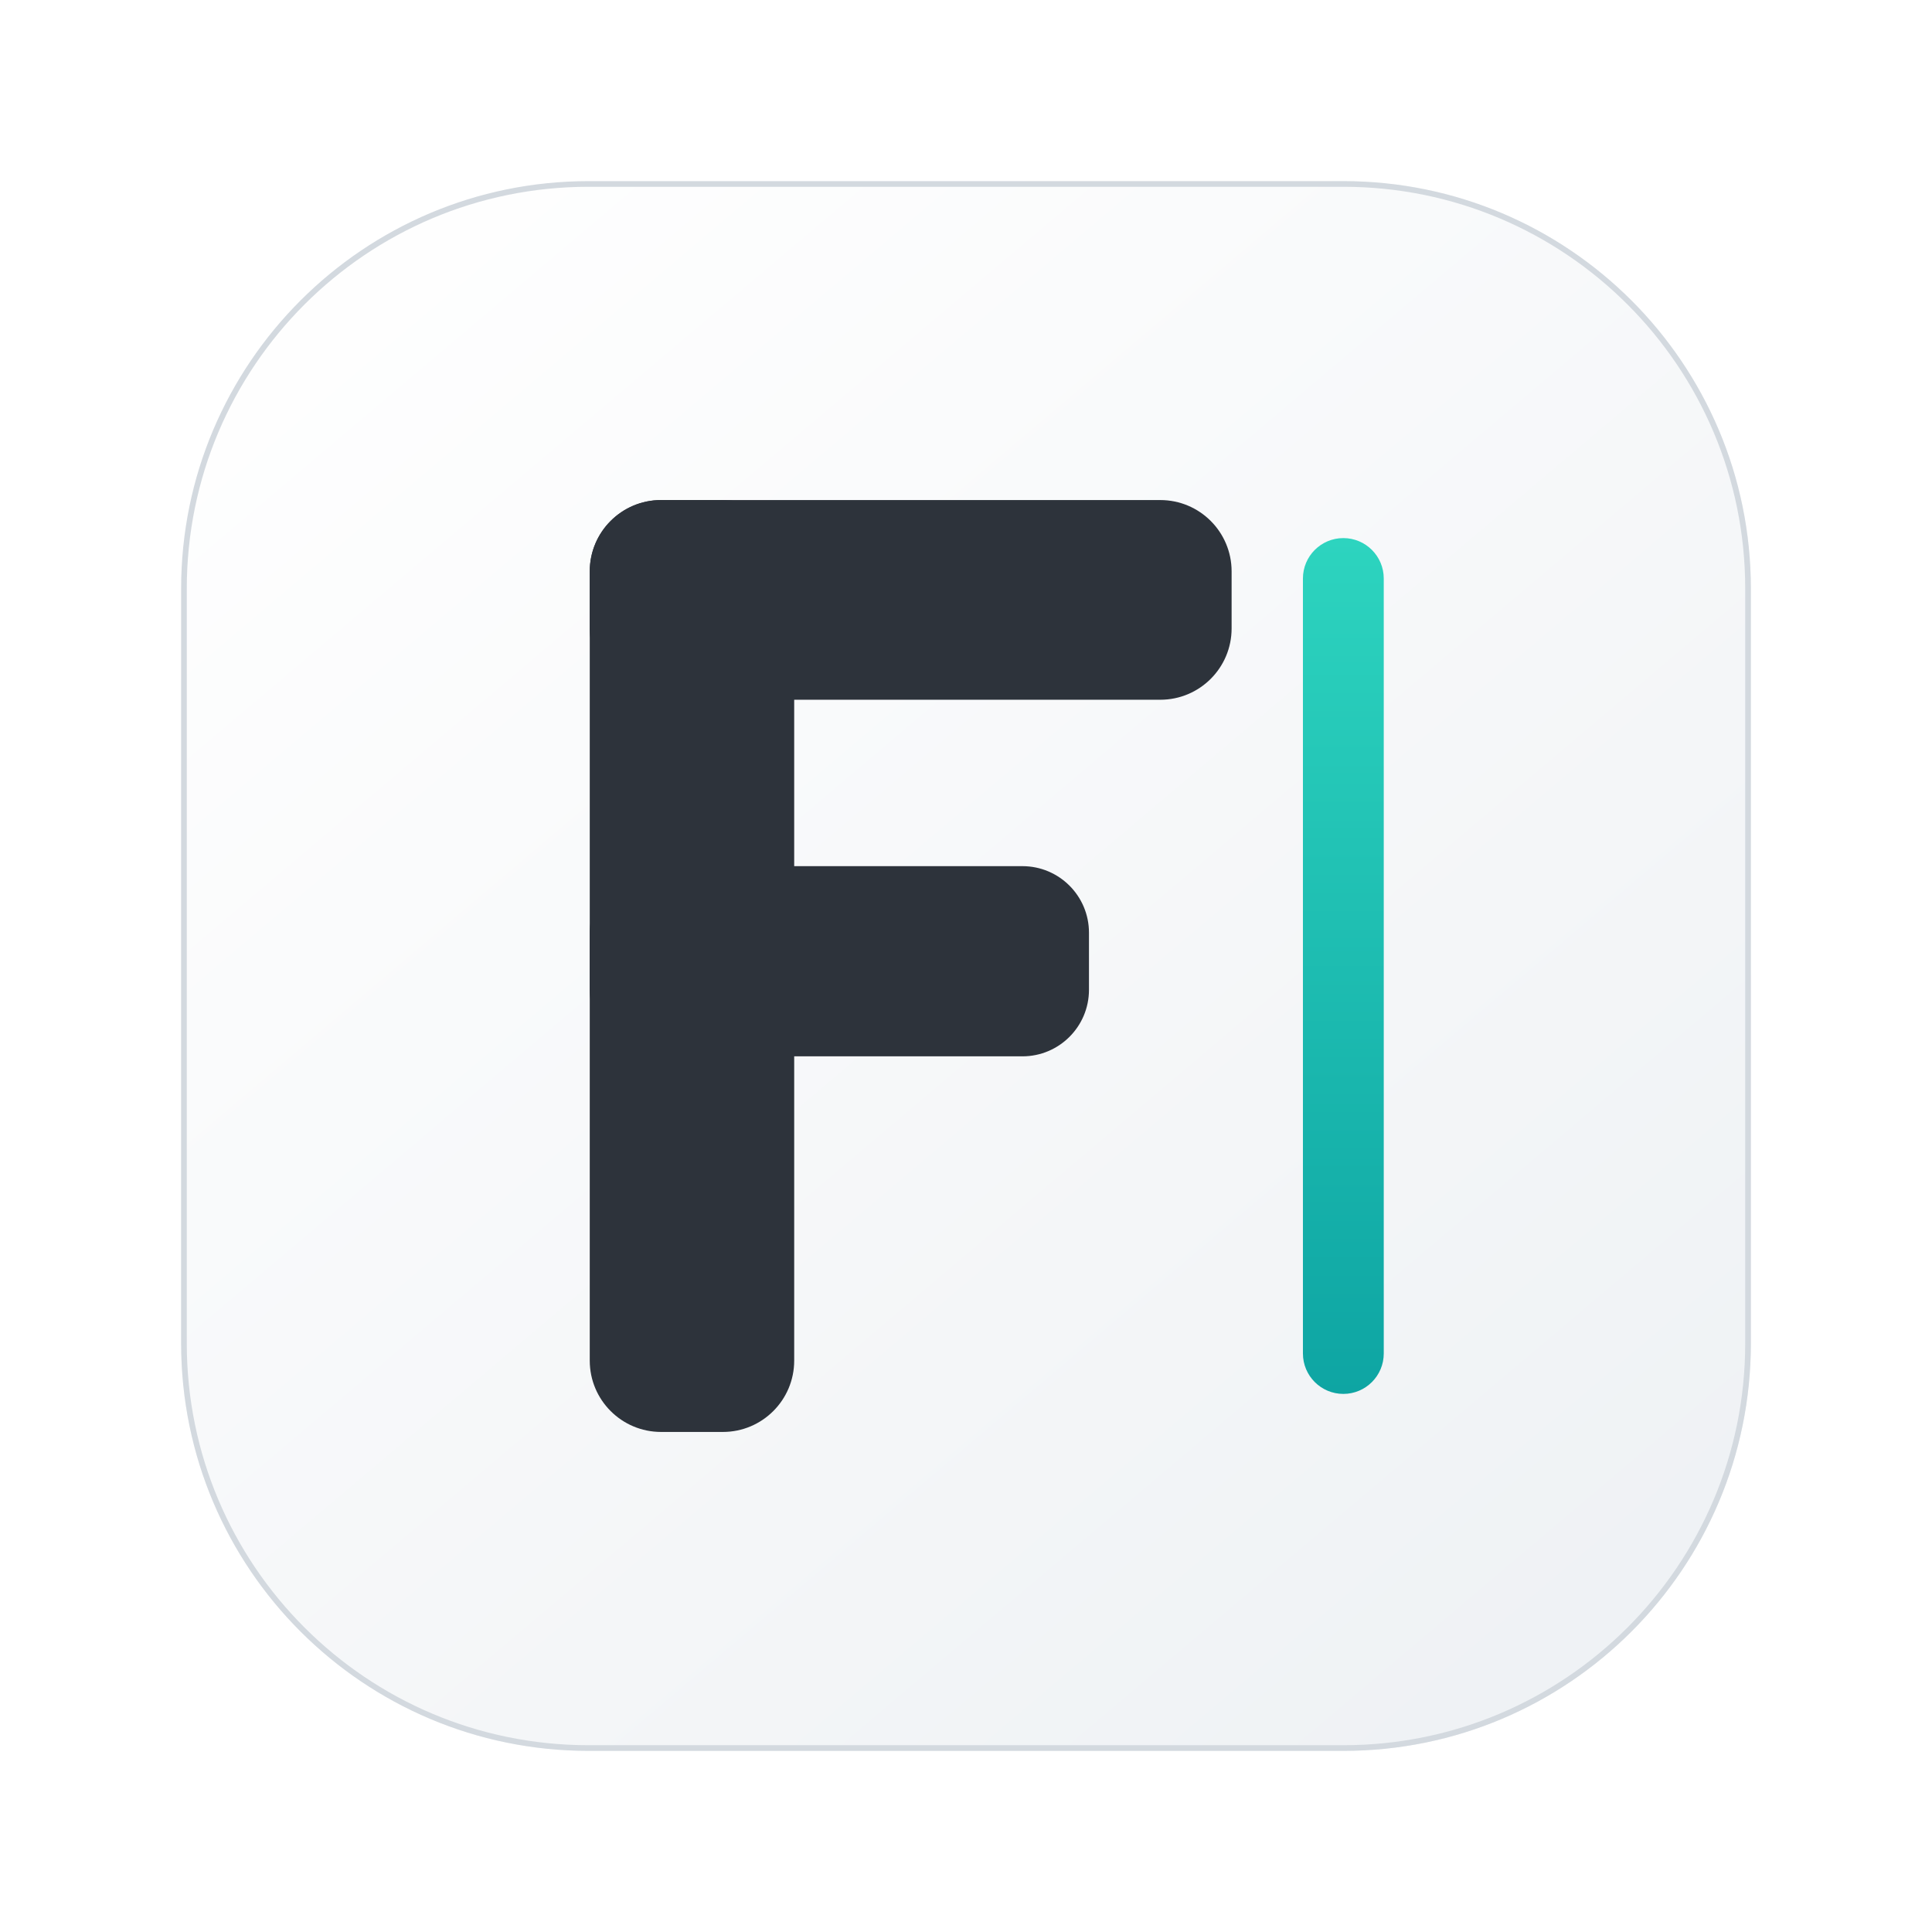
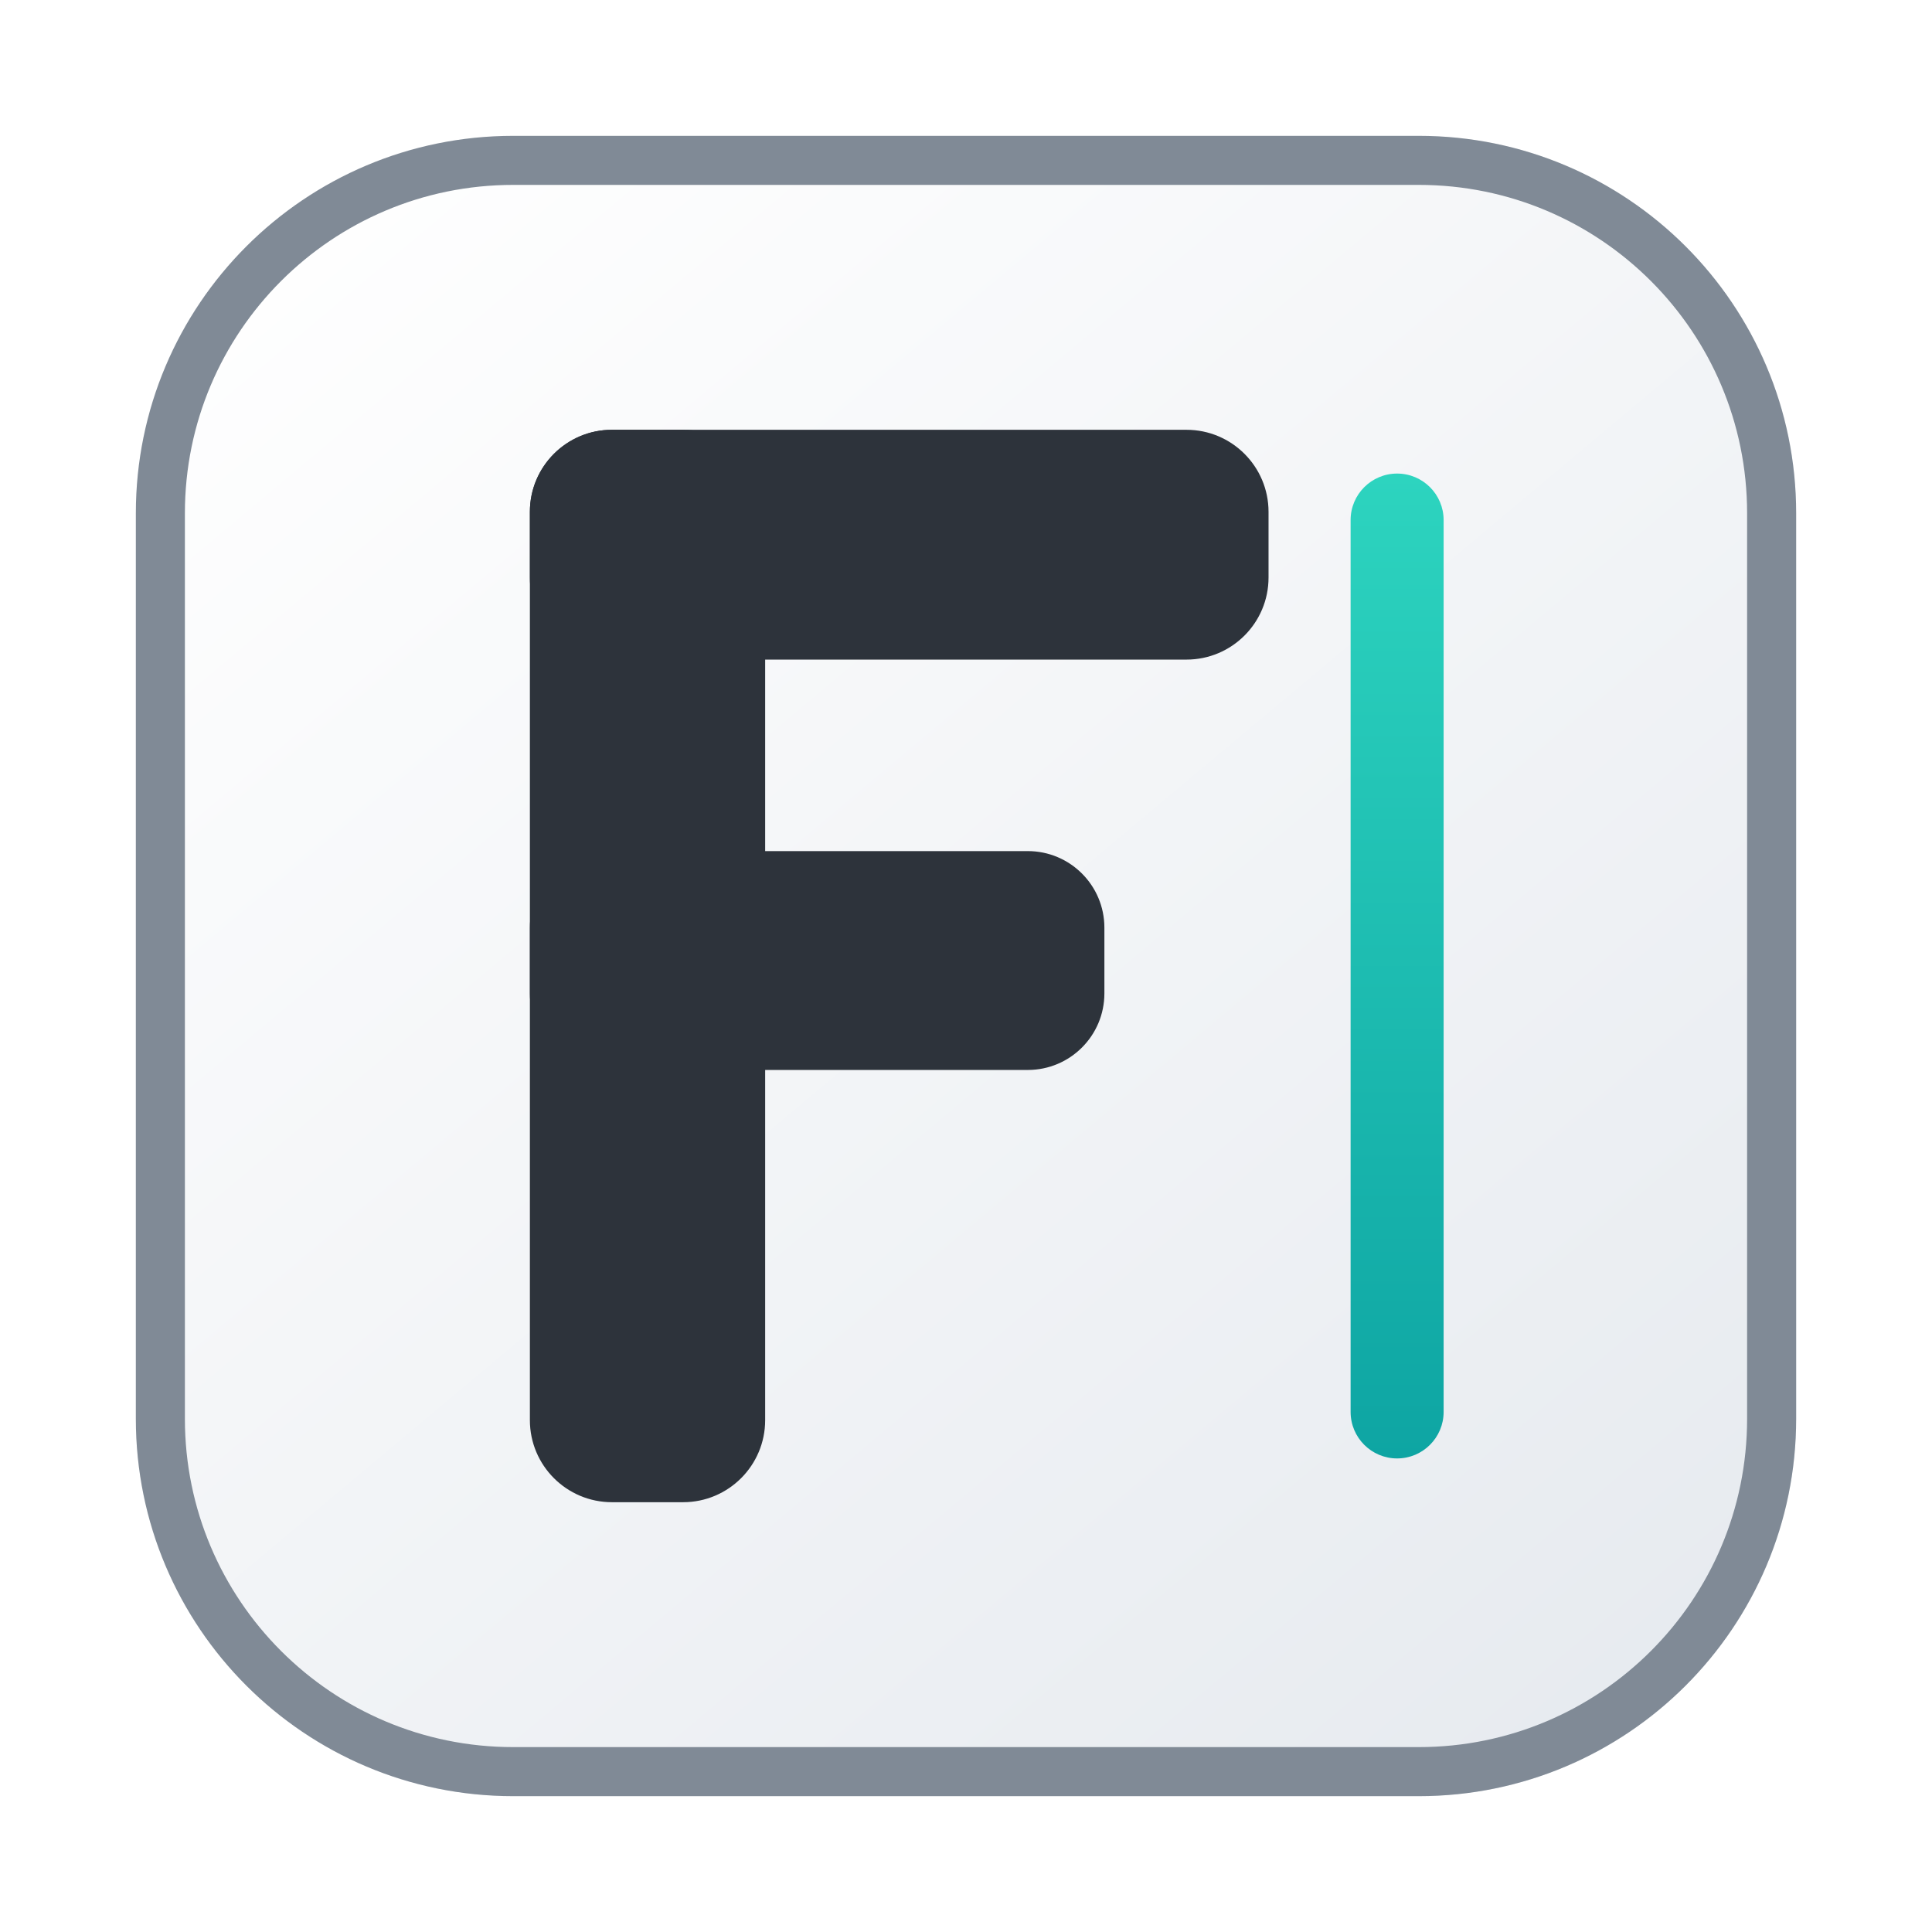
<svg xmlns="http://www.w3.org/2000/svg" width="1024" height="1024" viewBox="0 0 1024 1024" fill="none">
  <defs>
-     <linearGradient id="bg" x1="160" y1="96" x2="864" y2="928" gradientUnits="userSpaceOnUse">
+     <linearGradient id="bg" x1="150" y1="80" x2="874" y2="944" gradientUnits="userSpaceOnUse">
      <stop offset="0" stop-color="#FFFFFF" />
-       <stop offset="1" stop-color="#EEF1F4" />
+       <stop offset="1" stop-color="#E6EAEF" />
    </linearGradient>
    <linearGradient id="caret" x1="0" y1="332" x2="0" y2="692" gradientUnits="userSpaceOnUse">
      <stop offset="0" stop-color="#2DD4BF" />
      <stop offset="1" stop-color="#0EA5A3" />
    </linearGradient>
  </defs>
-   <rect x="96" y="96" width="832" height="832" rx="216" fill="url(#bg)" />
-   <rect x="97.5" y="97.5" width="829" height="829" rx="214.5" fill="none" stroke="#D3D9DF" stroke-width="3" />
-   <g transform="translate(523 512) scale(1.26) translate(-523 -512)">
+   <rect x="72" y="72" width="880" height="880" rx="200" fill="url(#bg)" />
+   <rect x="85" y="85" width="854" height="854" rx="187" fill="none" stroke="#808A96" stroke-width="26" />
+   <g transform="translate(523 512) scale(1.45) translate(-523 -512)">
    <g fill="#2D333B">
      <rect x="356" y="316" width="86" height="392" rx="30" />
      <rect x="356" y="316" width="270" height="84" rx="30" />
      <rect x="356" y="470" width="210" height="80" rx="28" />
    </g>
    <rect x="656" y="332" width="34" height="360" rx="17" fill="url(#caret)" />
  </g>
</svg>
